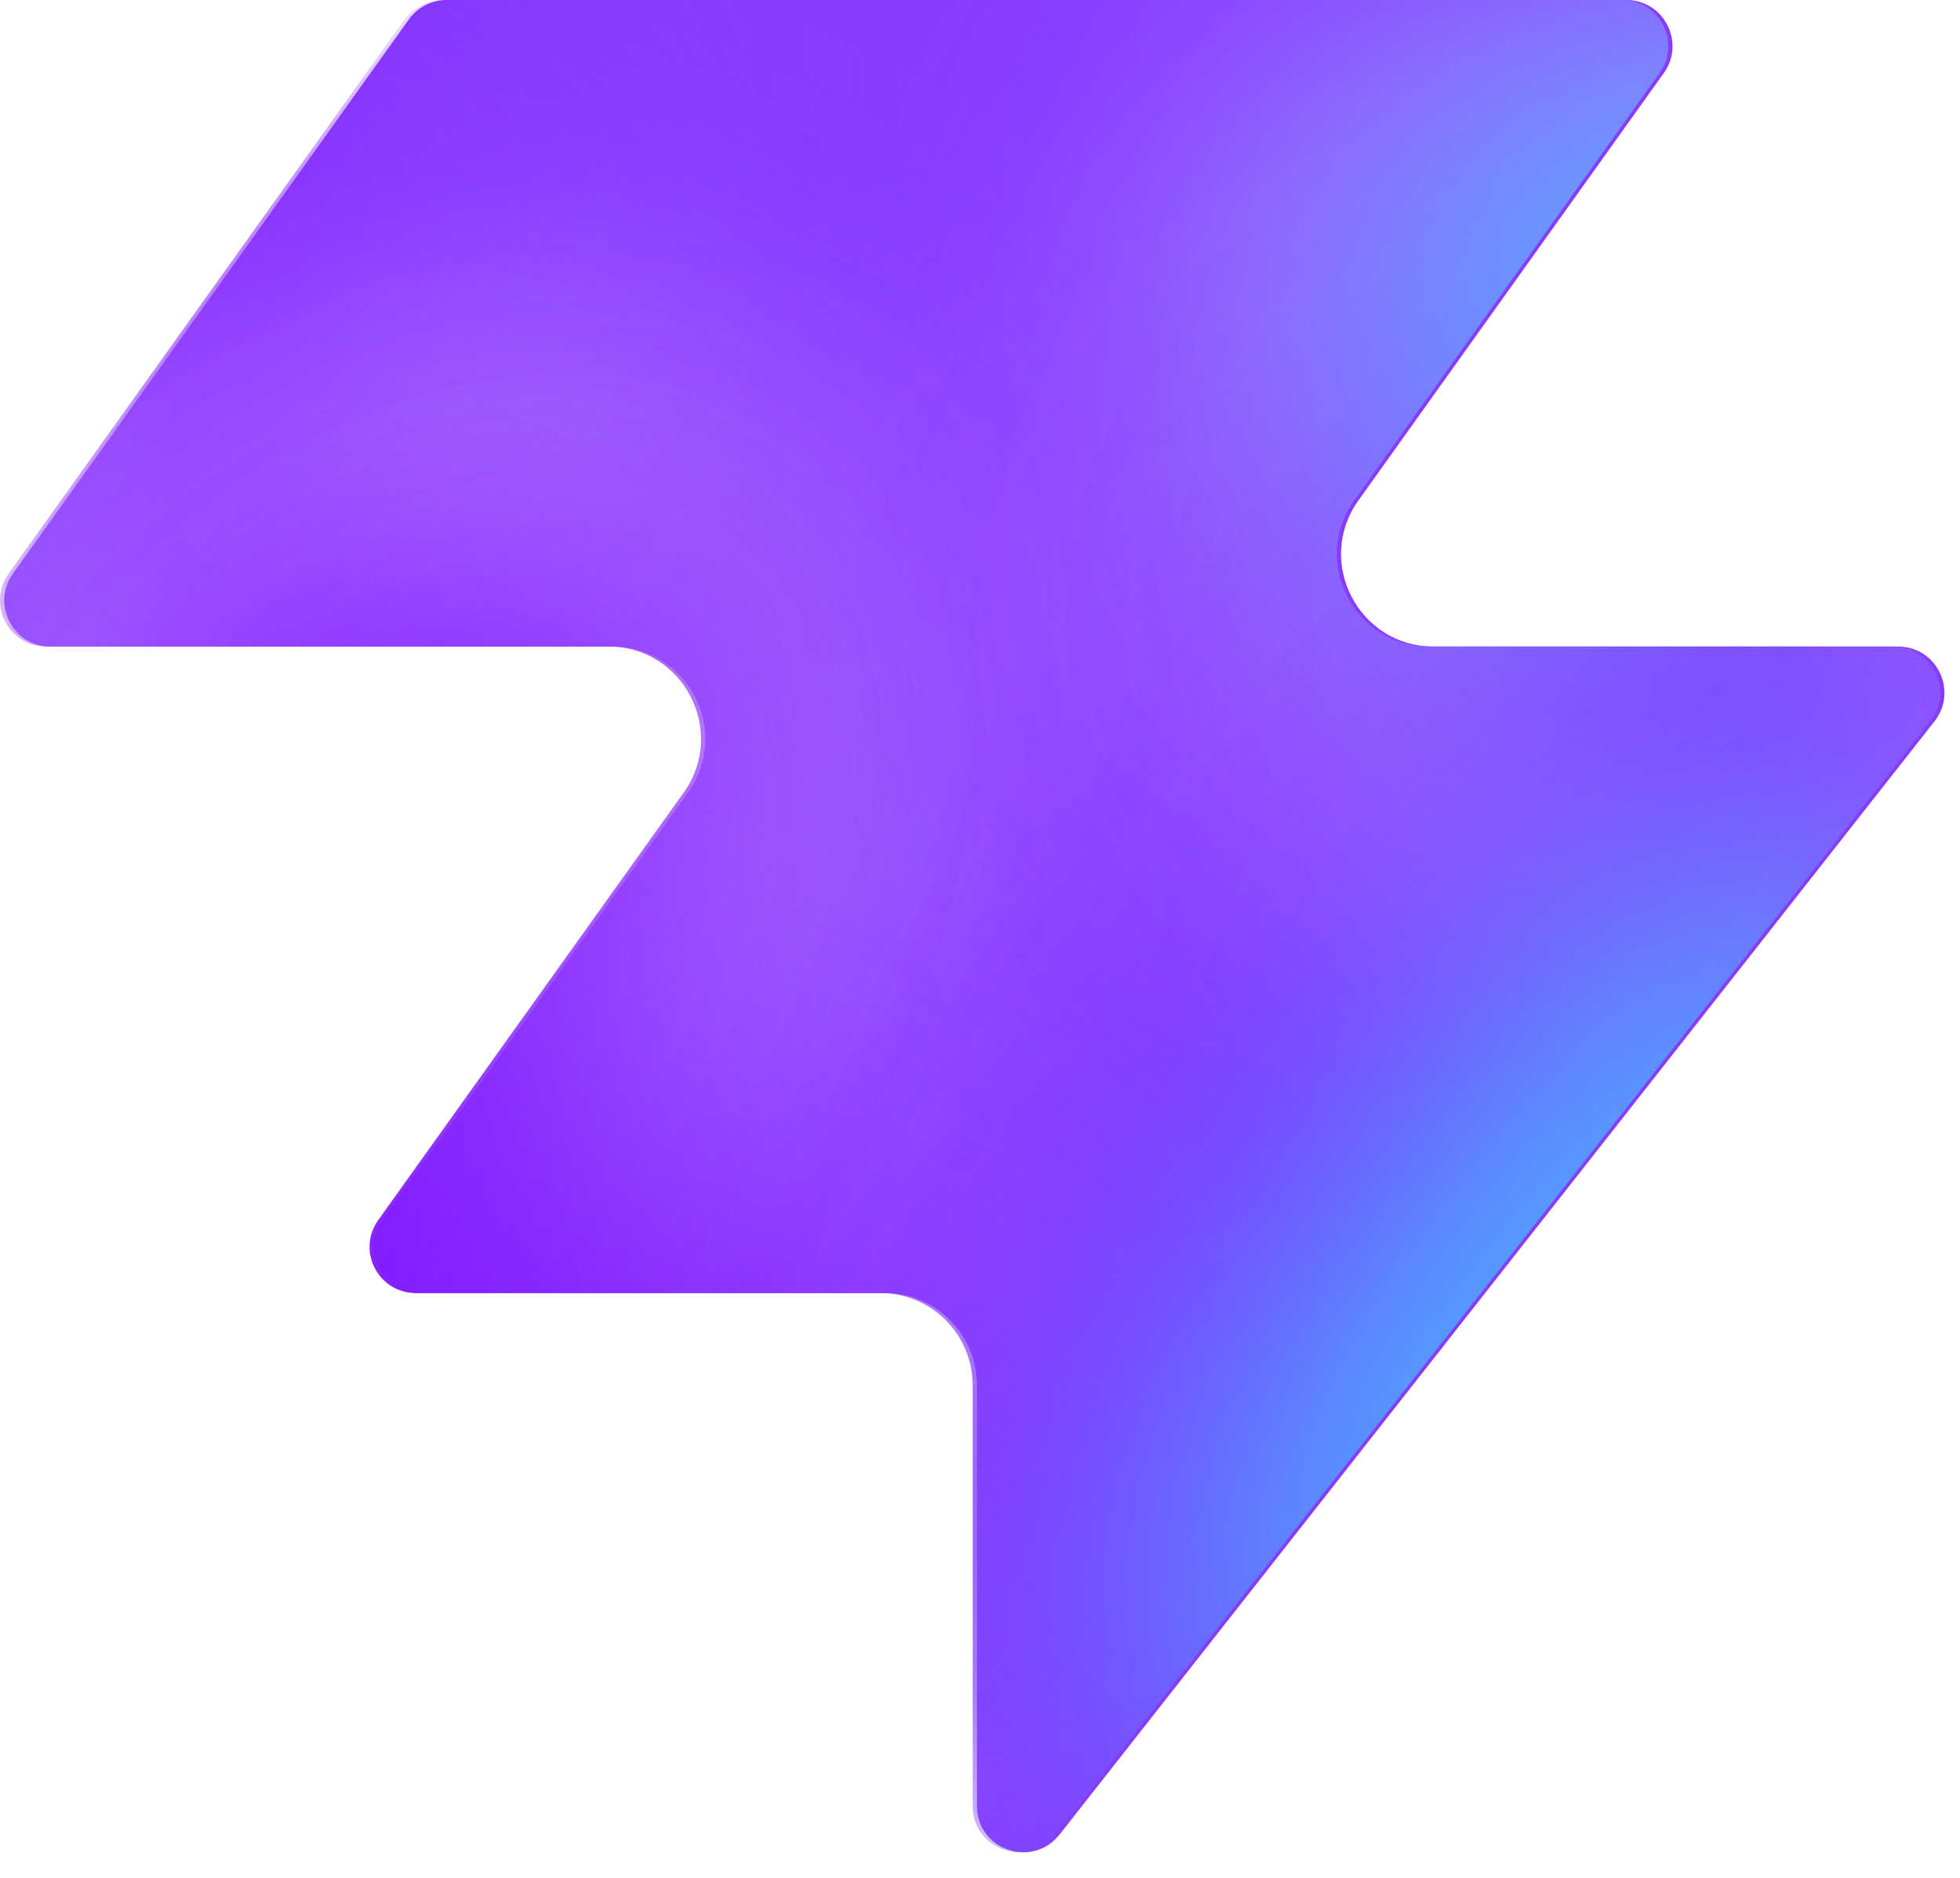
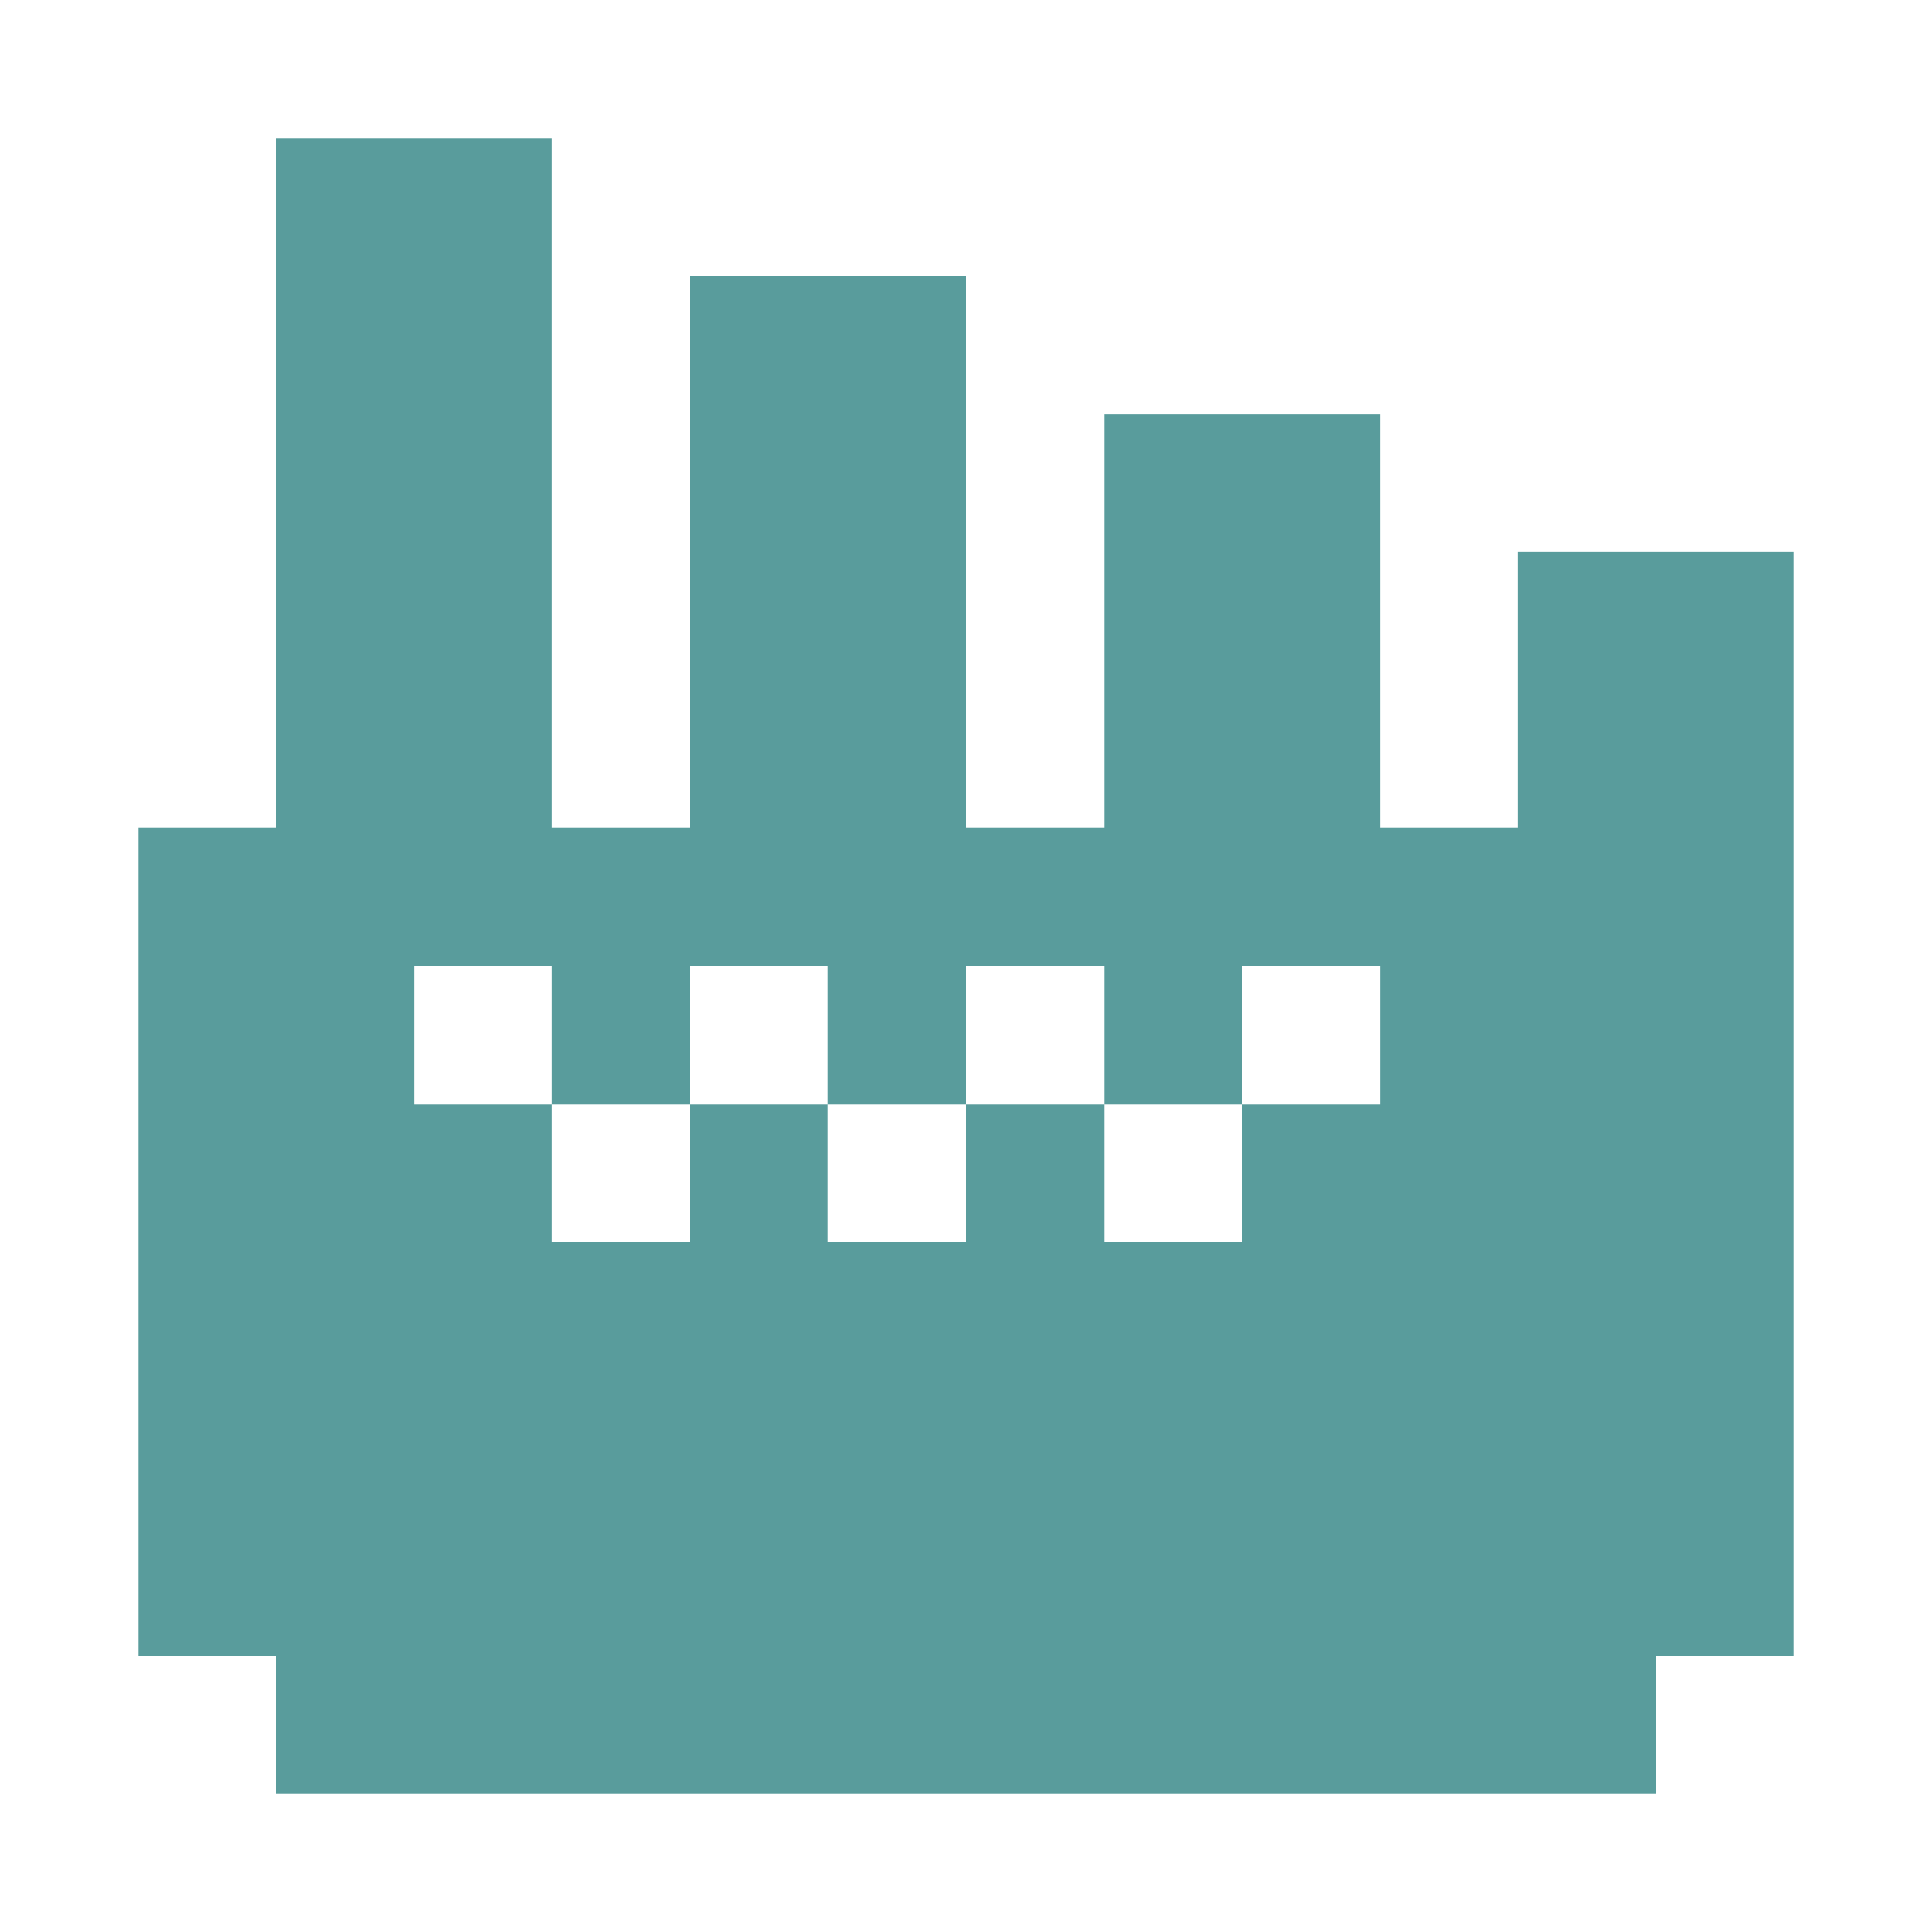
- <svg xmlns="http://www.w3.org/2000/svg" width="48" height="46" fill="none" viewBox="0 0 48 46">
-   <path fill="#863bff" d="M25.946 44.938c-.664.845-2.021.375-2.021-.698V33.937a2.26 2.26 0 0 0-2.262-2.262H10.287c-.92 0-1.456-1.04-.92-1.788l7.48-10.471c1.07-1.497 0-3.578-1.842-3.578H1.237c-.92 0-1.456-1.04-.92-1.788L10.013.474c.214-.297.556-.474.92-.474h28.894c.92 0 1.456 1.04.92 1.788l-7.48 10.471c-1.07 1.498 0 3.579 1.842 3.579h11.377c.943 0 1.473 1.088.89 1.83L25.947 44.94z" style="fill:#863bff;fill:color(display-p3 .525 .23 1);fill-opacity:1" />
-   <mask id="a" width="48" height="46" x="0" y="0" maskUnits="userSpaceOnUse" style="mask-type:alpha">
-     <path fill="#000" d="M25.842 44.938c-.664.844-2.021.375-2.021-.698V33.937a2.26 2.26 0 0 0-2.262-2.262H10.183c-.92 0-1.456-1.04-.92-1.788l7.48-10.471c1.07-1.498 0-3.579-1.842-3.579H1.133c-.92 0-1.456-1.04-.92-1.787L9.91.473c.214-.297.556-.474.92-.474h28.894c.92 0 1.456 1.04.92 1.788l-7.48 10.471c-1.07 1.498 0 3.578 1.842 3.578h11.377c.943 0 1.473 1.088.89 1.832L25.843 44.94z" style="fill:#000;fill-opacity:1" />
-   </mask>
-   <g mask="url(#a)">
-     <g filter="url(#b)">
-       <ellipse cx="5.508" cy="14.704" fill="#ede6ff" rx="5.508" ry="14.704" style="fill:#ede6ff;fill:color(display-p3 .927 .903 1);fill-opacity:1" transform="matrix(.00324 1 1 -.00324 -4.47 31.516)" />
-     </g>
-     <g filter="url(#c)">
-       <ellipse cx="10.399" cy="29.851" fill="#ede6ff" rx="10.399" ry="29.851" style="fill:#ede6ff;fill:color(display-p3 .927 .903 1);fill-opacity:1" transform="matrix(.00324 1 1 -.00324 -39.328 7.883)" />
-     </g>
-     <g filter="url(#d)">
-       <ellipse cx="5.508" cy="30.487" fill="#7e14ff" rx="5.508" ry="30.487" style="fill:#7e14ff;fill:color(display-p3 .492 .077 1);fill-opacity:1" transform="rotate(89.814 -25.913 -14.639)scale(1 -1)" />
-     </g>
-     <g filter="url(#e)">
-       <ellipse cx="5.508" cy="30.599" fill="#7e14ff" rx="5.508" ry="30.599" style="fill:#7e14ff;fill:color(display-p3 .492 .077 1);fill-opacity:1" transform="rotate(89.814 -32.644 -3.334)scale(1 -1)" />
-     </g>
-     <g filter="url(#f)">
-       <ellipse cx="5.508" cy="30.599" fill="#7e14ff" rx="5.508" ry="30.599" style="fill:#7e14ff;fill:color(display-p3 .492 .077 1);fill-opacity:1" transform="matrix(.00324 1 1 -.00324 -34.34 30.47)" />
-     </g>
-     <g filter="url(#g)">
-       <ellipse cx="14.072" cy="22.078" fill="#ede6ff" rx="14.072" ry="22.078" style="fill:#ede6ff;fill:color(display-p3 .927 .903 1);fill-opacity:1" transform="rotate(93.35 24.506 48.493)scale(-1 1)" />
-     </g>
-     <g filter="url(#h)">
-       <ellipse cx="3.47" cy="21.501" fill="#7e14ff" rx="3.47" ry="21.501" style="fill:#7e14ff;fill:color(display-p3 .492 .077 1);fill-opacity:1" transform="rotate(89.009 28.708 47.59)scale(-1 1)" />
-     </g>
-     <g filter="url(#i)">
-       <ellipse cx="3.47" cy="21.501" fill="#7e14ff" rx="3.47" ry="21.501" style="fill:#7e14ff;fill:color(display-p3 .492 .077 1);fill-opacity:1" transform="rotate(89.009 28.708 47.59)scale(-1 1)" />
-     </g>
-     <g filter="url(#j)">
-       <ellipse cx=".387" cy="8.972" fill="#7e14ff" rx="4.407" ry="29.108" style="fill:#7e14ff;fill:color(display-p3 .492 .077 1);fill-opacity:1" transform="rotate(39.51 .387 8.972)" />
-     </g>
-     <g filter="url(#k)">
-       <ellipse cx="47.523" cy="-6.092" fill="#7e14ff" rx="4.407" ry="29.108" style="fill:#7e14ff;fill:color(display-p3 .492 .077 1);fill-opacity:1" transform="rotate(37.892 47.523 -6.092)" />
-     </g>
-     <g filter="url(#l)">
-       <ellipse cx="41.412" cy="6.333" fill="#47bfff" rx="5.971" ry="9.665" style="fill:#47bfff;fill:color(display-p3 .28 .748 1);fill-opacity:1" transform="rotate(37.892 41.412 6.333)" />
-     </g>
-     <g filter="url(#m)">
-       <ellipse cx="-1.879" cy="38.332" fill="#7e14ff" rx="4.407" ry="29.108" style="fill:#7e14ff;fill:color(display-p3 .492 .077 1);fill-opacity:1" transform="rotate(37.892 -1.88 38.332)" />
-     </g>
-     <g filter="url(#n)">
-       <ellipse cx="-1.879" cy="38.332" fill="#7e14ff" rx="4.407" ry="29.108" style="fill:#7e14ff;fill:color(display-p3 .492 .077 1);fill-opacity:1" transform="rotate(37.892 -1.88 38.332)" />
-     </g>
-     <g filter="url(#o)">
-       <ellipse cx="35.651" cy="29.907" fill="#7e14ff" rx="4.407" ry="29.108" style="fill:#7e14ff;fill:color(display-p3 .492 .077 1);fill-opacity:1" transform="rotate(37.892 35.651 29.907)" />
-     </g>
-     <g filter="url(#p)">
-       <ellipse cx="38.418" cy="32.4" fill="#47bfff" rx="5.971" ry="15.297" style="fill:#47bfff;fill:color(display-p3 .28 .748 1);fill-opacity:1" transform="rotate(37.892 38.418 32.4)" />
-     </g>
-   </g>
-   <defs>
-     <filter id="b" width="60.045" height="41.654" x="-19.77" y="16.149" color-interpolation-filters="sRGB" filterUnits="userSpaceOnUse">
-       <feFlood flood-opacity="0" result="BackgroundImageFix" />
-       <feBlend in="SourceGraphic" in2="BackgroundImageFix" result="shape" />
-       <feGaussianBlur result="effect1_foregroundBlur_2002_17158" stdDeviation="7.659" />
-     </filter>
-     <filter id="c" width="90.34" height="51.437" x="-54.613" y="-7.533" color-interpolation-filters="sRGB" filterUnits="userSpaceOnUse">
-       <feFlood flood-opacity="0" result="BackgroundImageFix" />
-       <feBlend in="SourceGraphic" in2="BackgroundImageFix" result="shape" />
-       <feGaussianBlur result="effect1_foregroundBlur_2002_17158" stdDeviation="7.659" />
-     </filter>
-     <filter id="d" width="79.355" height="29.4" x="-49.64" y="2.03" color-interpolation-filters="sRGB" filterUnits="userSpaceOnUse">
-       <feFlood flood-opacity="0" result="BackgroundImageFix" />
-       <feBlend in="SourceGraphic" in2="BackgroundImageFix" result="shape" />
-       <feGaussianBlur result="effect1_foregroundBlur_2002_17158" stdDeviation="4.596" />
-     </filter>
-     <filter id="e" width="79.579" height="29.4" x="-45.045" y="20.029" color-interpolation-filters="sRGB" filterUnits="userSpaceOnUse">
-       <feFlood flood-opacity="0" result="BackgroundImageFix" />
-       <feBlend in="SourceGraphic" in2="BackgroundImageFix" result="shape" />
-       <feGaussianBlur result="effect1_foregroundBlur_2002_17158" stdDeviation="4.596" />
-     </filter>
-     <filter id="f" width="79.579" height="29.4" x="-43.513" y="21.178" color-interpolation-filters="sRGB" filterUnits="userSpaceOnUse">
-       <feFlood flood-opacity="0" result="BackgroundImageFix" />
-       <feBlend in="SourceGraphic" in2="BackgroundImageFix" result="shape" />
-       <feGaussianBlur result="effect1_foregroundBlur_2002_17158" stdDeviation="4.596" />
-     </filter>
-     <filter id="g" width="74.749" height="58.852" x="15.756" y="-17.901" color-interpolation-filters="sRGB" filterUnits="userSpaceOnUse">
-       <feFlood flood-opacity="0" result="BackgroundImageFix" />
-       <feBlend in="SourceGraphic" in2="BackgroundImageFix" result="shape" />
-       <feGaussianBlur result="effect1_foregroundBlur_2002_17158" stdDeviation="7.659" />
-     </filter>
-     <filter id="h" width="61.377" height="25.362" x="23.548" y="2.284" color-interpolation-filters="sRGB" filterUnits="userSpaceOnUse">
-       <feFlood flood-opacity="0" result="BackgroundImageFix" />
-       <feBlend in="SourceGraphic" in2="BackgroundImageFix" result="shape" />
-       <feGaussianBlur result="effect1_foregroundBlur_2002_17158" stdDeviation="4.596" />
-     </filter>
-     <filter id="i" width="61.377" height="25.362" x="23.548" y="2.284" color-interpolation-filters="sRGB" filterUnits="userSpaceOnUse">
-       <feFlood flood-opacity="0" result="BackgroundImageFix" />
-       <feBlend in="SourceGraphic" in2="BackgroundImageFix" result="shape" />
-       <feGaussianBlur result="effect1_foregroundBlur_2002_17158" stdDeviation="4.596" />
-     </filter>
-     <filter id="j" width="56.045" height="63.649" x="-27.636" y="-22.853" color-interpolation-filters="sRGB" filterUnits="userSpaceOnUse">
-       <feFlood flood-opacity="0" result="BackgroundImageFix" />
-       <feBlend in="SourceGraphic" in2="BackgroundImageFix" result="shape" />
-       <feGaussianBlur result="effect1_foregroundBlur_2002_17158" stdDeviation="4.596" />
-     </filter>
-     <filter id="k" width="54.814" height="64.646" x="20.116" y="-38.415" color-interpolation-filters="sRGB" filterUnits="userSpaceOnUse">
-       <feFlood flood-opacity="0" result="BackgroundImageFix" />
-       <feBlend in="SourceGraphic" in2="BackgroundImageFix" result="shape" />
-       <feGaussianBlur result="effect1_foregroundBlur_2002_17158" stdDeviation="4.596" />
-     </filter>
-     <filter id="l" width="33.541" height="35.313" x="24.641" y="-11.323" color-interpolation-filters="sRGB" filterUnits="userSpaceOnUse">
-       <feFlood flood-opacity="0" result="BackgroundImageFix" />
-       <feBlend in="SourceGraphic" in2="BackgroundImageFix" result="shape" />
-       <feGaussianBlur result="effect1_foregroundBlur_2002_17158" stdDeviation="4.596" />
-     </filter>
-     <filter id="m" width="54.814" height="64.646" x="-29.286" y="6.009" color-interpolation-filters="sRGB" filterUnits="userSpaceOnUse">
-       <feFlood flood-opacity="0" result="BackgroundImageFix" />
-       <feBlend in="SourceGraphic" in2="BackgroundImageFix" result="shape" />
-       <feGaussianBlur result="effect1_foregroundBlur_2002_17158" stdDeviation="4.596" />
-     </filter>
-     <filter id="n" width="54.814" height="64.646" x="-29.286" y="6.009" color-interpolation-filters="sRGB" filterUnits="userSpaceOnUse">
-       <feFlood flood-opacity="0" result="BackgroundImageFix" />
-       <feBlend in="SourceGraphic" in2="BackgroundImageFix" result="shape" />
-       <feGaussianBlur result="effect1_foregroundBlur_2002_17158" stdDeviation="4.596" />
-     </filter>
-     <filter id="o" width="54.814" height="64.646" x="8.244" y="-2.416" color-interpolation-filters="sRGB" filterUnits="userSpaceOnUse">
-       <feFlood flood-opacity="0" result="BackgroundImageFix" />
-       <feBlend in="SourceGraphic" in2="BackgroundImageFix" result="shape" />
-       <feGaussianBlur result="effect1_foregroundBlur_2002_17158" stdDeviation="4.596" />
-     </filter>
-     <filter id="p" width="39.409" height="43.623" x="18.713" y="10.588" color-interpolation-filters="sRGB" filterUnits="userSpaceOnUse">
-       <feFlood flood-opacity="0" result="BackgroundImageFix" />
-       <feBlend in="SourceGraphic" in2="BackgroundImageFix" result="shape" />
-       <feGaussianBlur result="effect1_foregroundBlur_2002_17158" stdDeviation="4.596" />
-     </filter>
-   </defs>
+ <svg xmlns="http://www.w3.org/2000/svg" viewBox="0 -1 14 14" fill="#599c9c" shape-rendering="crispEdges">
+   <path d="M2 0h2v1H2z M2 1h2v1H2z M5 1h2v1H5z M2 2h2v1H2z M5 2h2v1H5z M8 2h2v1H8z M2 3h2v1H2z M5 3h2v1H5z M8 3h2v1H8z M11 3h2v1H11z M2 4h2v1H2z M5 4h2v1H5z M8 4h2v1H8z M11 4h2v1H11z M1 5h12v1H1z M1 6h2v1H1z M4 6h1v1H4z M6 6h1v1H6z M8 6h1v1H8z M10 6h3v1H10z M1 7h3v1H1z M5 7h1v1H5z M7 7h1v1H7z M9 7h4v1H9z M1 8h12v1H1z M1 9h12v1H1z M1 10h12v1H1z M2 11h10v1H2z" />
</svg>
